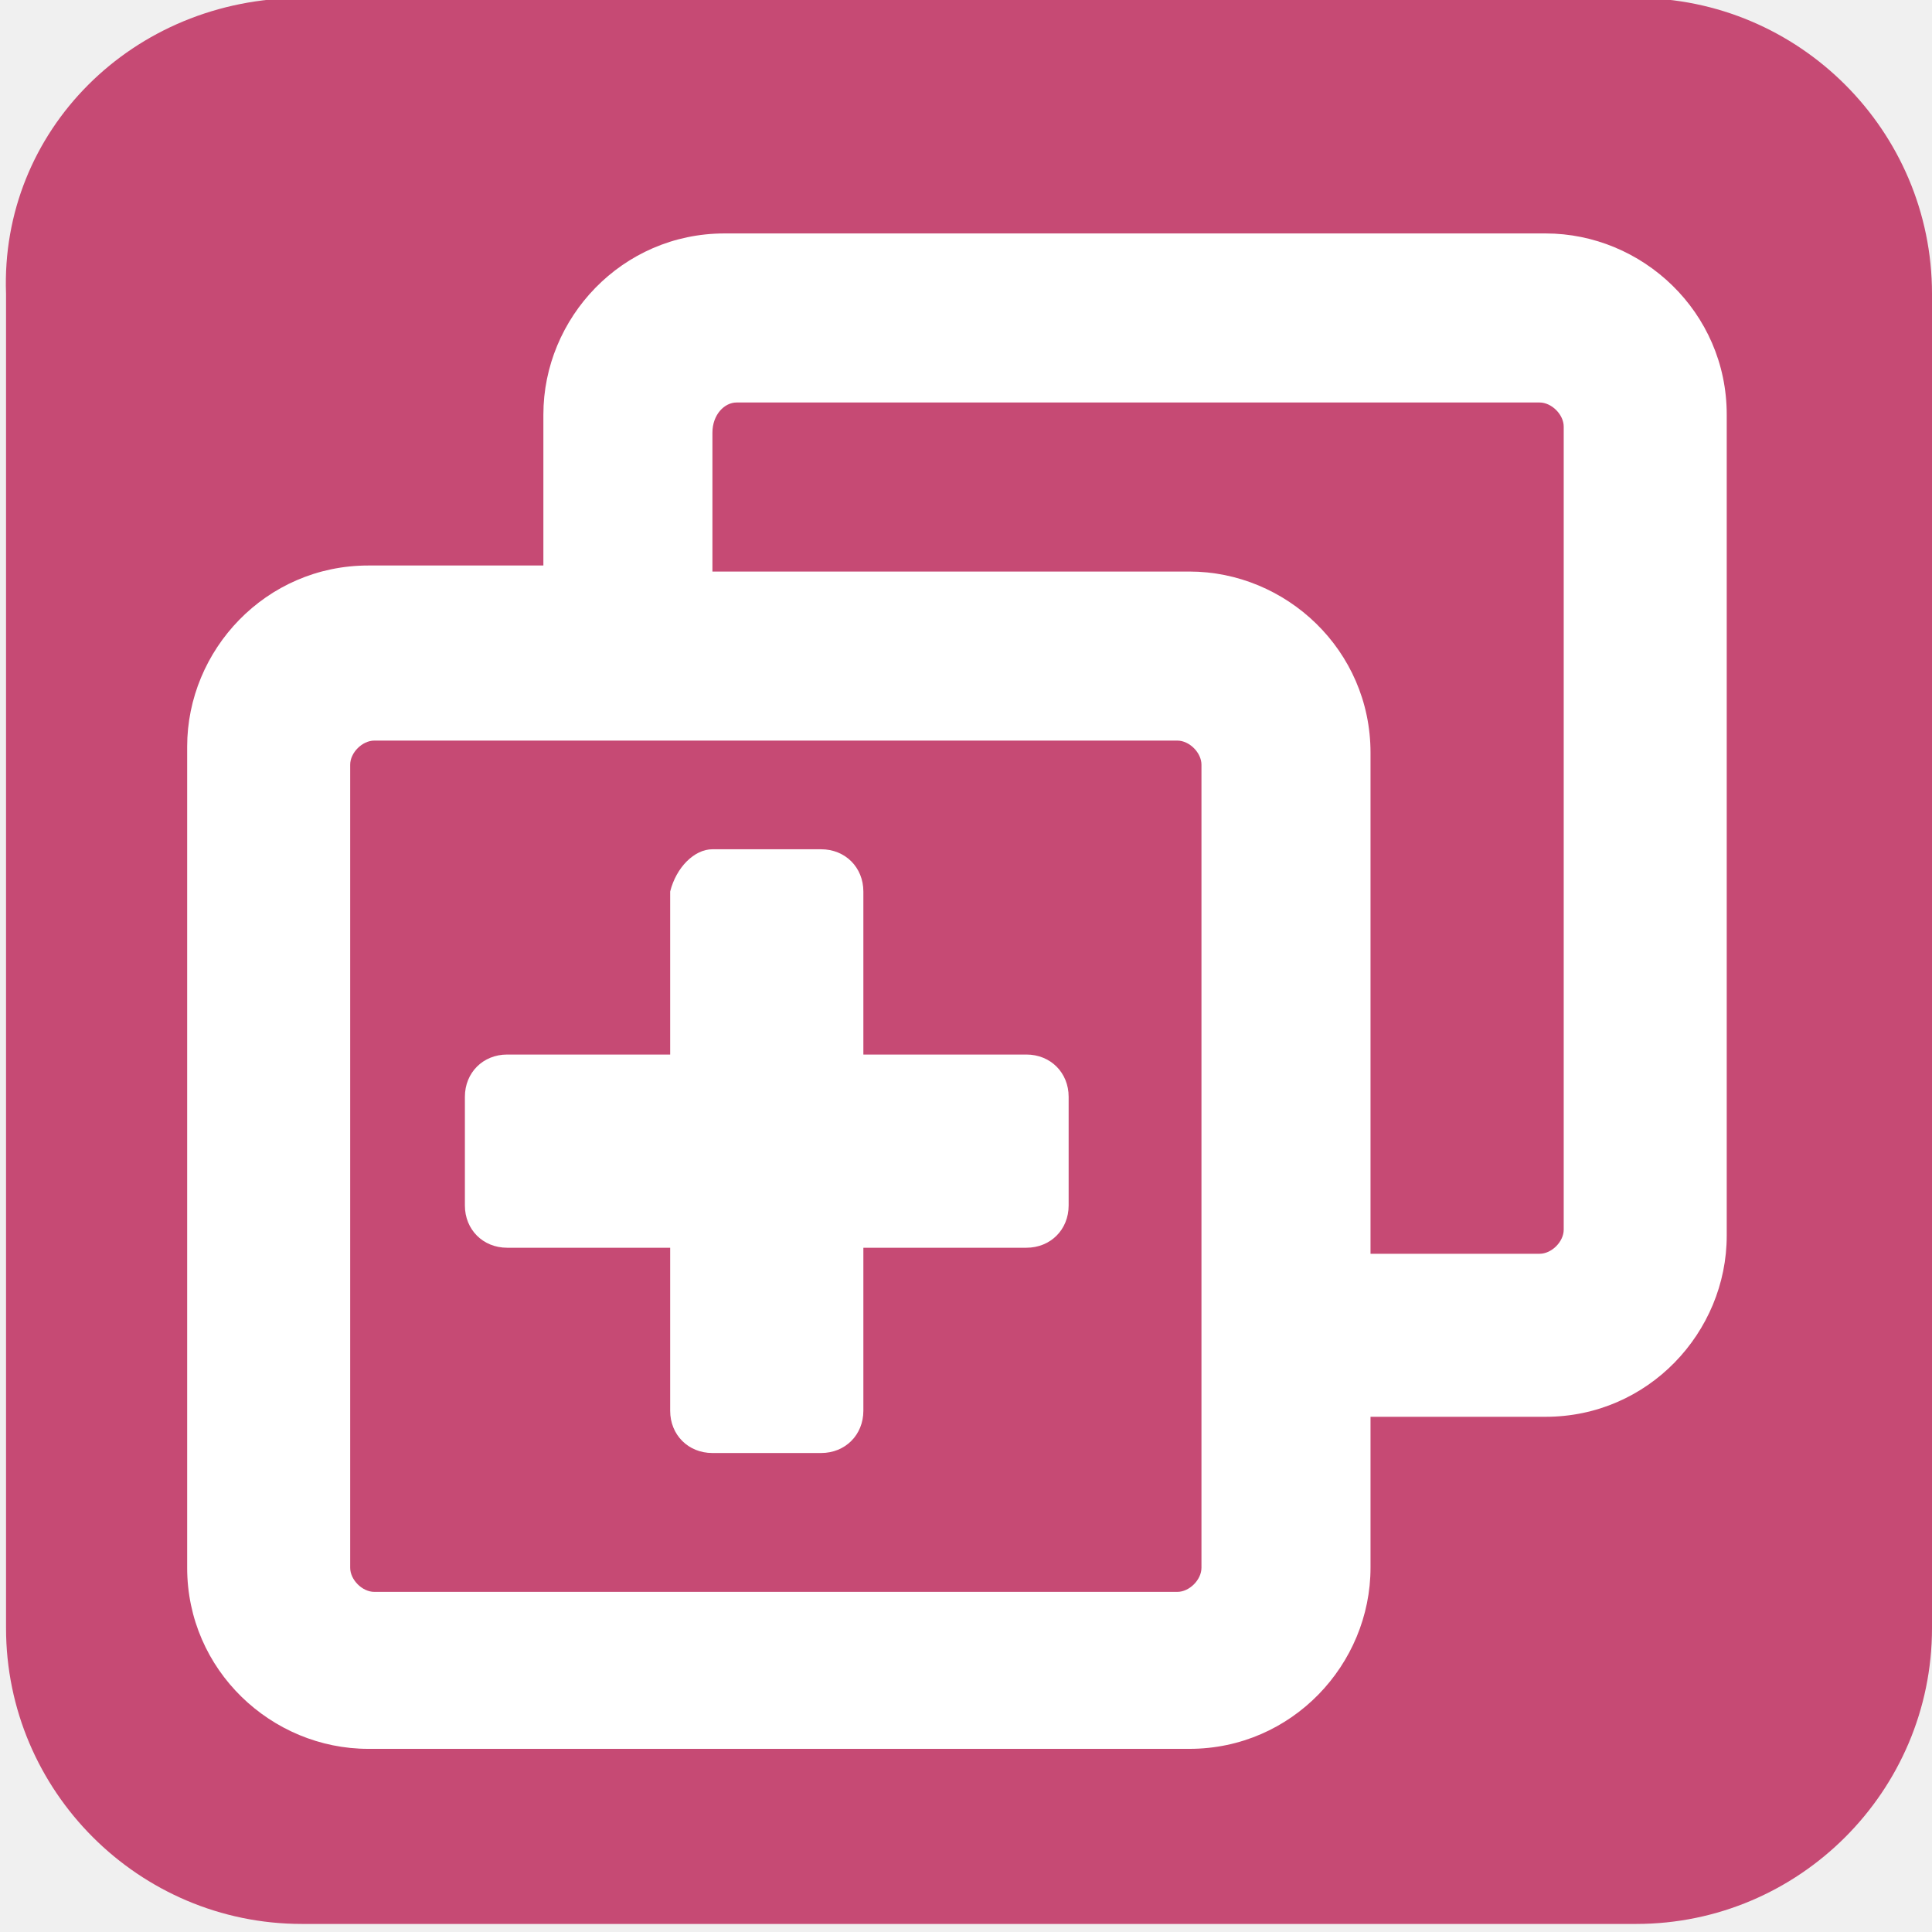
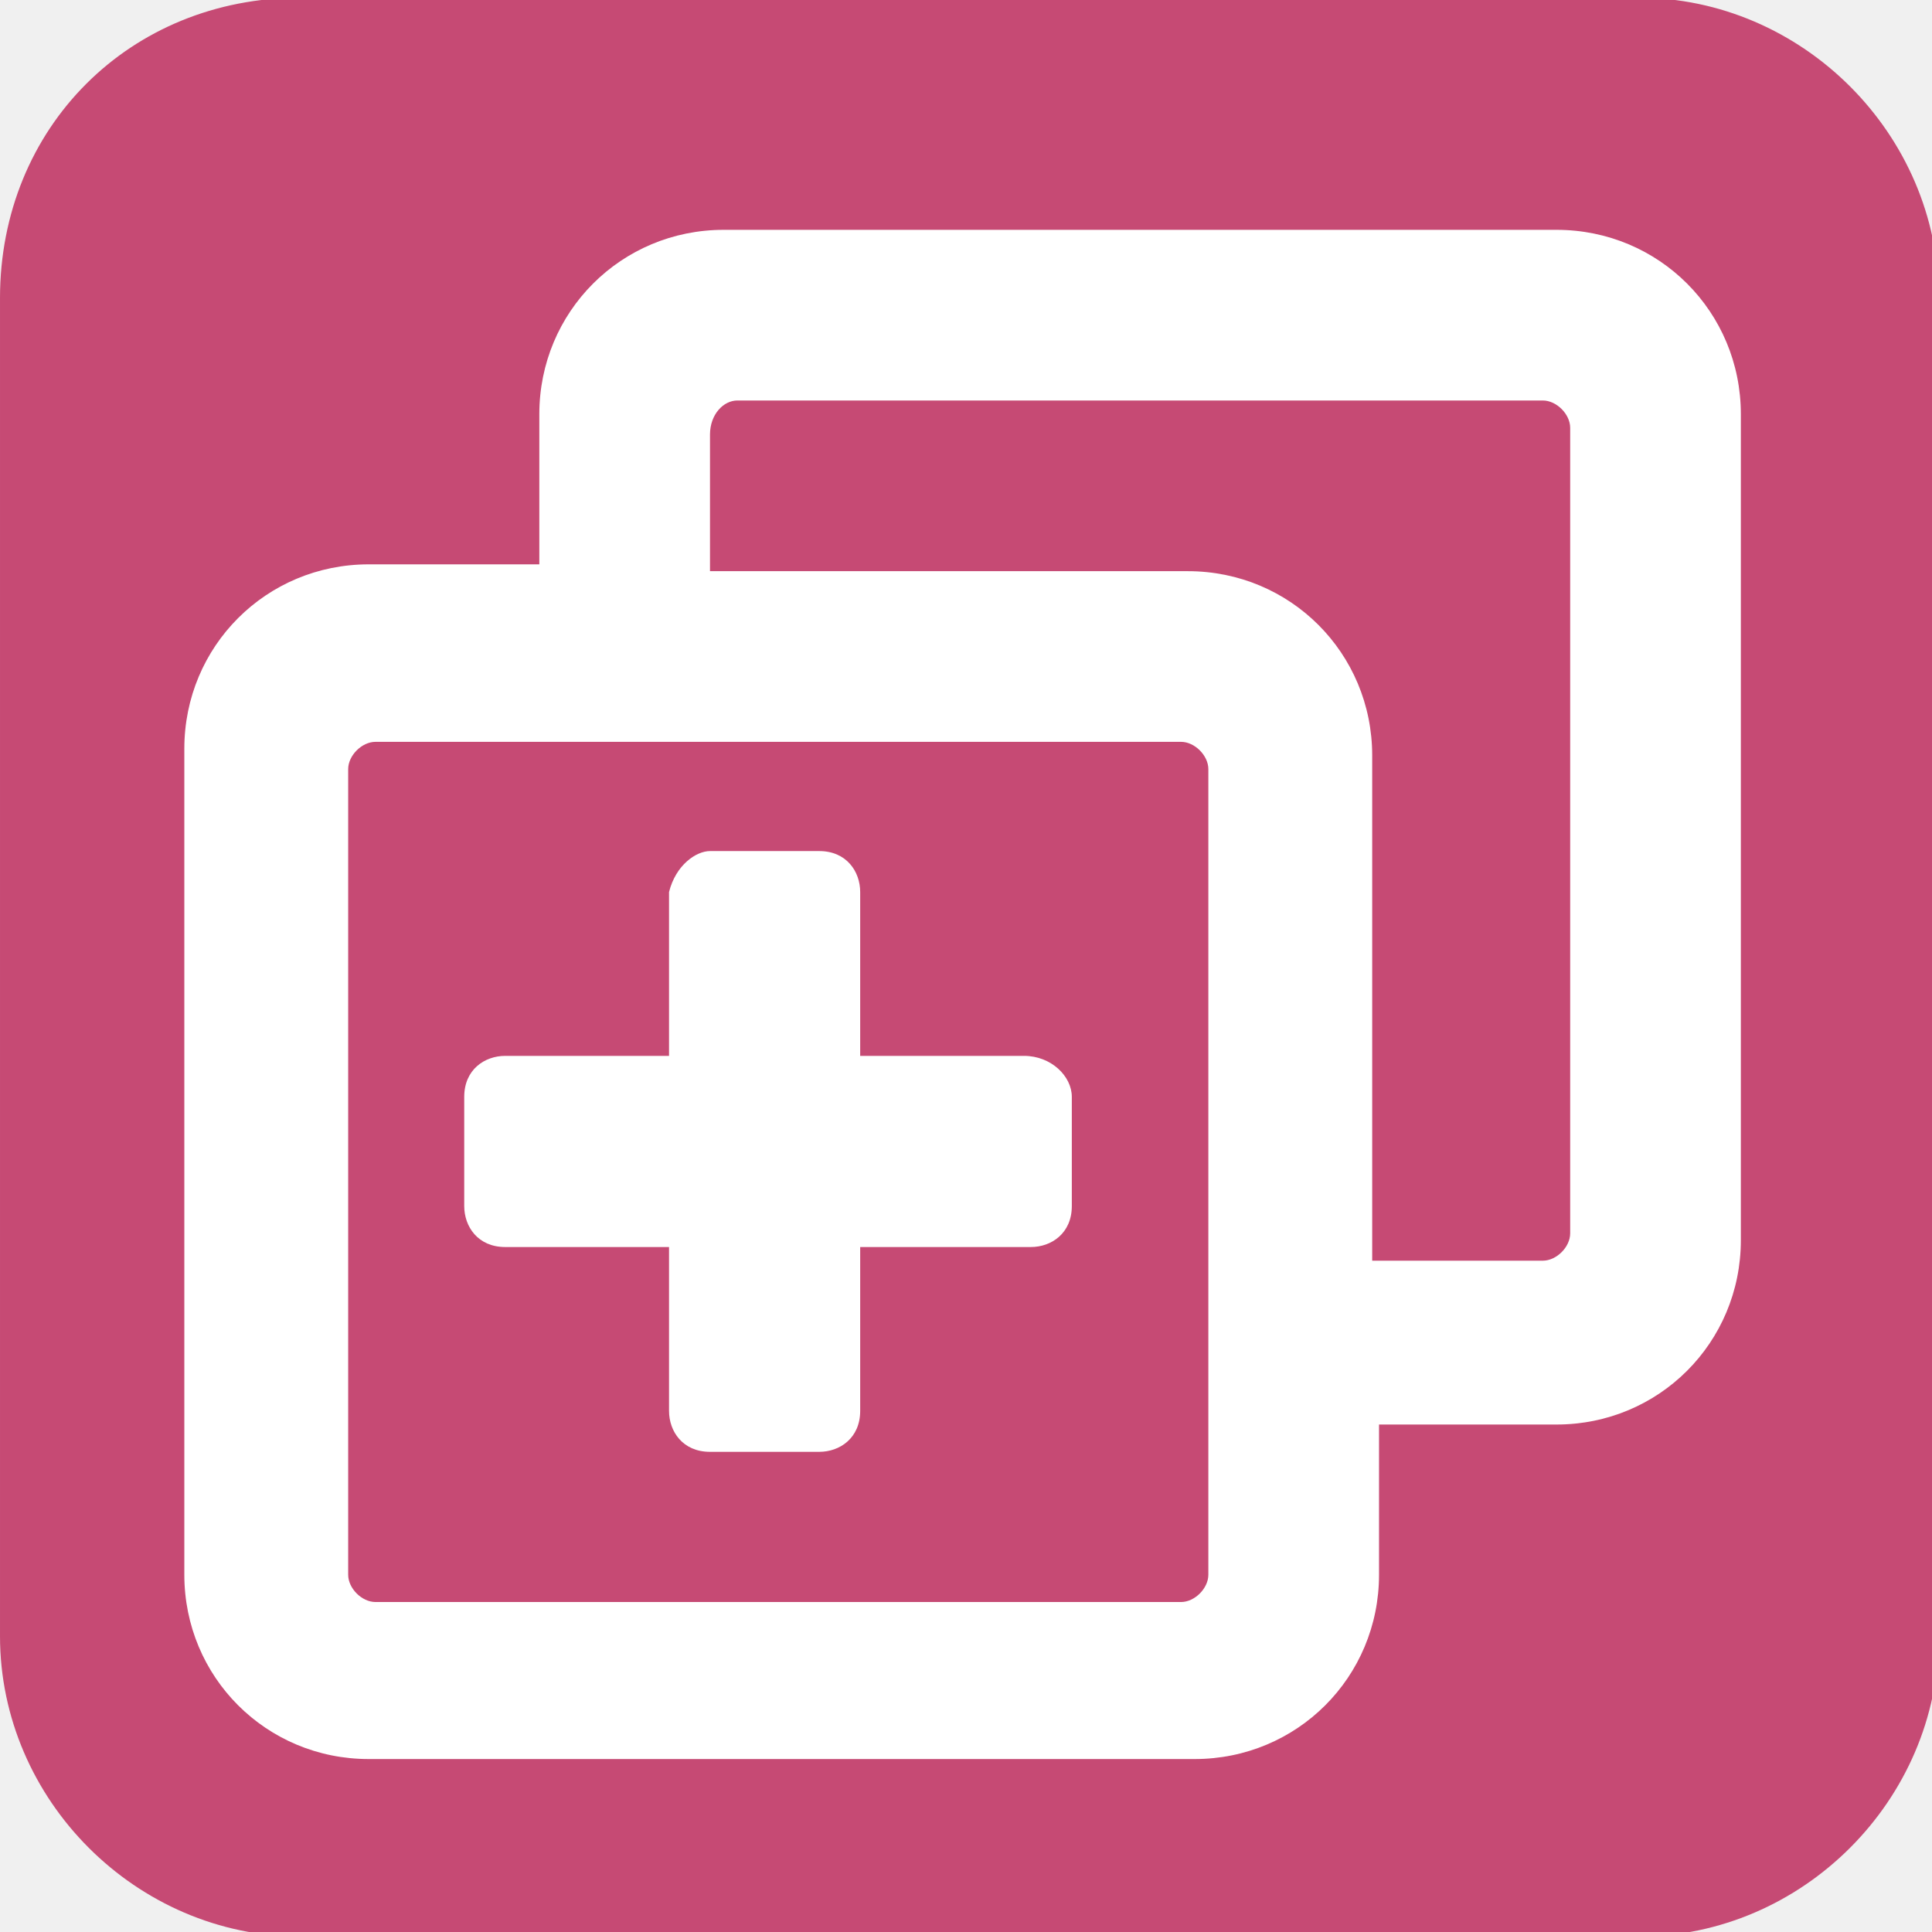
- <svg xmlns="http://www.w3.org/2000/svg" version="1.1" id="svg8" x="0px" y="0px" viewBox="0 0 32 32" style="enable-background:new 0 0 32 32;" xml:space="preserve">
+ <svg xmlns="http://www.w3.org/2000/svg" version="1.1" id="svg8" x="0px" y="0px" viewBox="0 0 28.3 28.3" style="enable-background:new 0 0 28.3 28.3;" xml:space="preserve">
  <style type="text/css">
	.st0{fill:#C64A74;}
	.st1{fill:#FFFFFF;}
</style>
  <g id="layer1" transform="translate(0,-288.5333)">
    <g id="layer1-2" transform="matrix(1,0,0,0.9999989,3.1924033e-5,1.4288106e-4)">
-       <path id="rect3797" class="st0" d="M5,288.5h22.1c2.7,0,4.9,2.2,4.9,4.9v22.1c0,2.7-2.2,4.9-4.9,4.9H5c-2.7,0-4.9-2.2-4.9-4.9    v-22.1C0,290.7,2.2,288.5,5,288.5z" />
-       <path id="rect77" class="st1" d="M12,292.4c-1.7,0-3,1.4-3,3v2.5H6.1c-1.7,0-3,1.4-3,3v13.6c0,1.7,1.4,3,3,3h13.6c1.7,0,3-1.4,3-3    v-2.5h2.9c1.7,0,3-1.4,3-3v-13.6c0-1.7-1.4-3-3-3C25.6,292.4,12,292.4,12,292.4z M12.2,295.2h13.3c0.2,0,0.4,0.2,0.4,0.4v13.3    c0,0.2-0.2,0.4-0.4,0.4h-2.8V301c0-1.7-1.4-3-3-3h-7.9v-2.3C11.8,295.4,12,295.2,12.2,295.2z M6.2,300.8h13.3    c0.2,0,0.4,0.2,0.4,0.4v13.3c0,0.2-0.2,0.4-0.4,0.4H6.2c-0.2,0-0.4-0.2-0.4-0.4v-13.3C5.8,301,6,300.8,6.2,300.8z" />
-       <path id="rect319" class="st1" d="M11.8,302.6h1.8c0.4,0,0.7,0.3,0.7,0.7v8.6c0,0.4-0.3,0.7-0.7,0.7h-1.8c-0.4,0-0.7-0.3-0.7-0.7    v-8.6C11.2,302.9,11.5,302.6,11.8,302.6z" />
-       <path id="rect401" class="st1" d="M17.7,306.7v1.8c0,0.4-0.3,0.7-0.7,0.7H8.4c-0.4,0-0.7-0.3-0.7-0.7v-1.8c0-0.4,0.3-0.7,0.7-0.7    H17C17.4,306,17.7,306.3,17.7,306.7z" />
+       <path id="rect3797" class="st0" d="M4.4,288.5H24c2.4,0,4.4,2,4.4,4.4v19.6c0,2.4-2,4.4-4.4,4.4H4.4c-2.4,0-4.4-2-4.4-4.4v-19.6    C0,290.4,1.9,288.5,4.4,288.5z" />
+       <path id="rect77" class="st1" d="M10.6,291.9c-1.5,0-2.7,1.2-2.7,2.7v2.2H5.4c-1.5,0-2.7,1.2-2.7,2.7v12.1c0,1.5,1.2,2.7,2.7,2.7    h12.1c1.5,0,2.7-1.2,2.7-2.7v-2.2h2.6c1.5,0,2.7-1.2,2.7-2.7v-12.1c0-1.5-1.2-2.7-2.7-2.7H10.6z M10.8,294.4h11.8    c0.2,0,0.4,0.2,0.4,0.4v11.8c0,0.2-0.2,0.4-0.4,0.4h-2.5v-7.4c0-1.5-1.2-2.7-2.7-2.7h-7v-2C10.4,294.6,10.6,294.4,10.8,294.4z     M5.5,299.4h11.8c0.2,0,0.4,0.2,0.4,0.4v11.8c0,0.2-0.2,0.4-0.4,0.4H5.5c-0.2,0-0.4-0.2-0.4-0.4v-11.8    C5.1,299.6,5.3,299.4,5.5,299.4z" />
+       <path id="rect319" class="st1" d="M10.4,301H12c0.4,0,0.6,0.3,0.6,0.6v7.6c0,0.4-0.3,0.6-0.6,0.6h-1.6c-0.4,0-0.6-0.3-0.6-0.6    v-7.6C9.9,301.2,10.2,301,10.4,301z" />
+       <path id="rect401" class="st1" d="M15.7,304.6v1.6c0,0.4-0.3,0.6-0.6,0.6H7.4c-0.4,0-0.6-0.3-0.6-0.6v-1.6c0-0.4,0.3-0.6,0.6-0.6    h7.6C15.4,304,15.7,304.3,15.7,304.6z" />
    </g>
  </g>
</svg>
